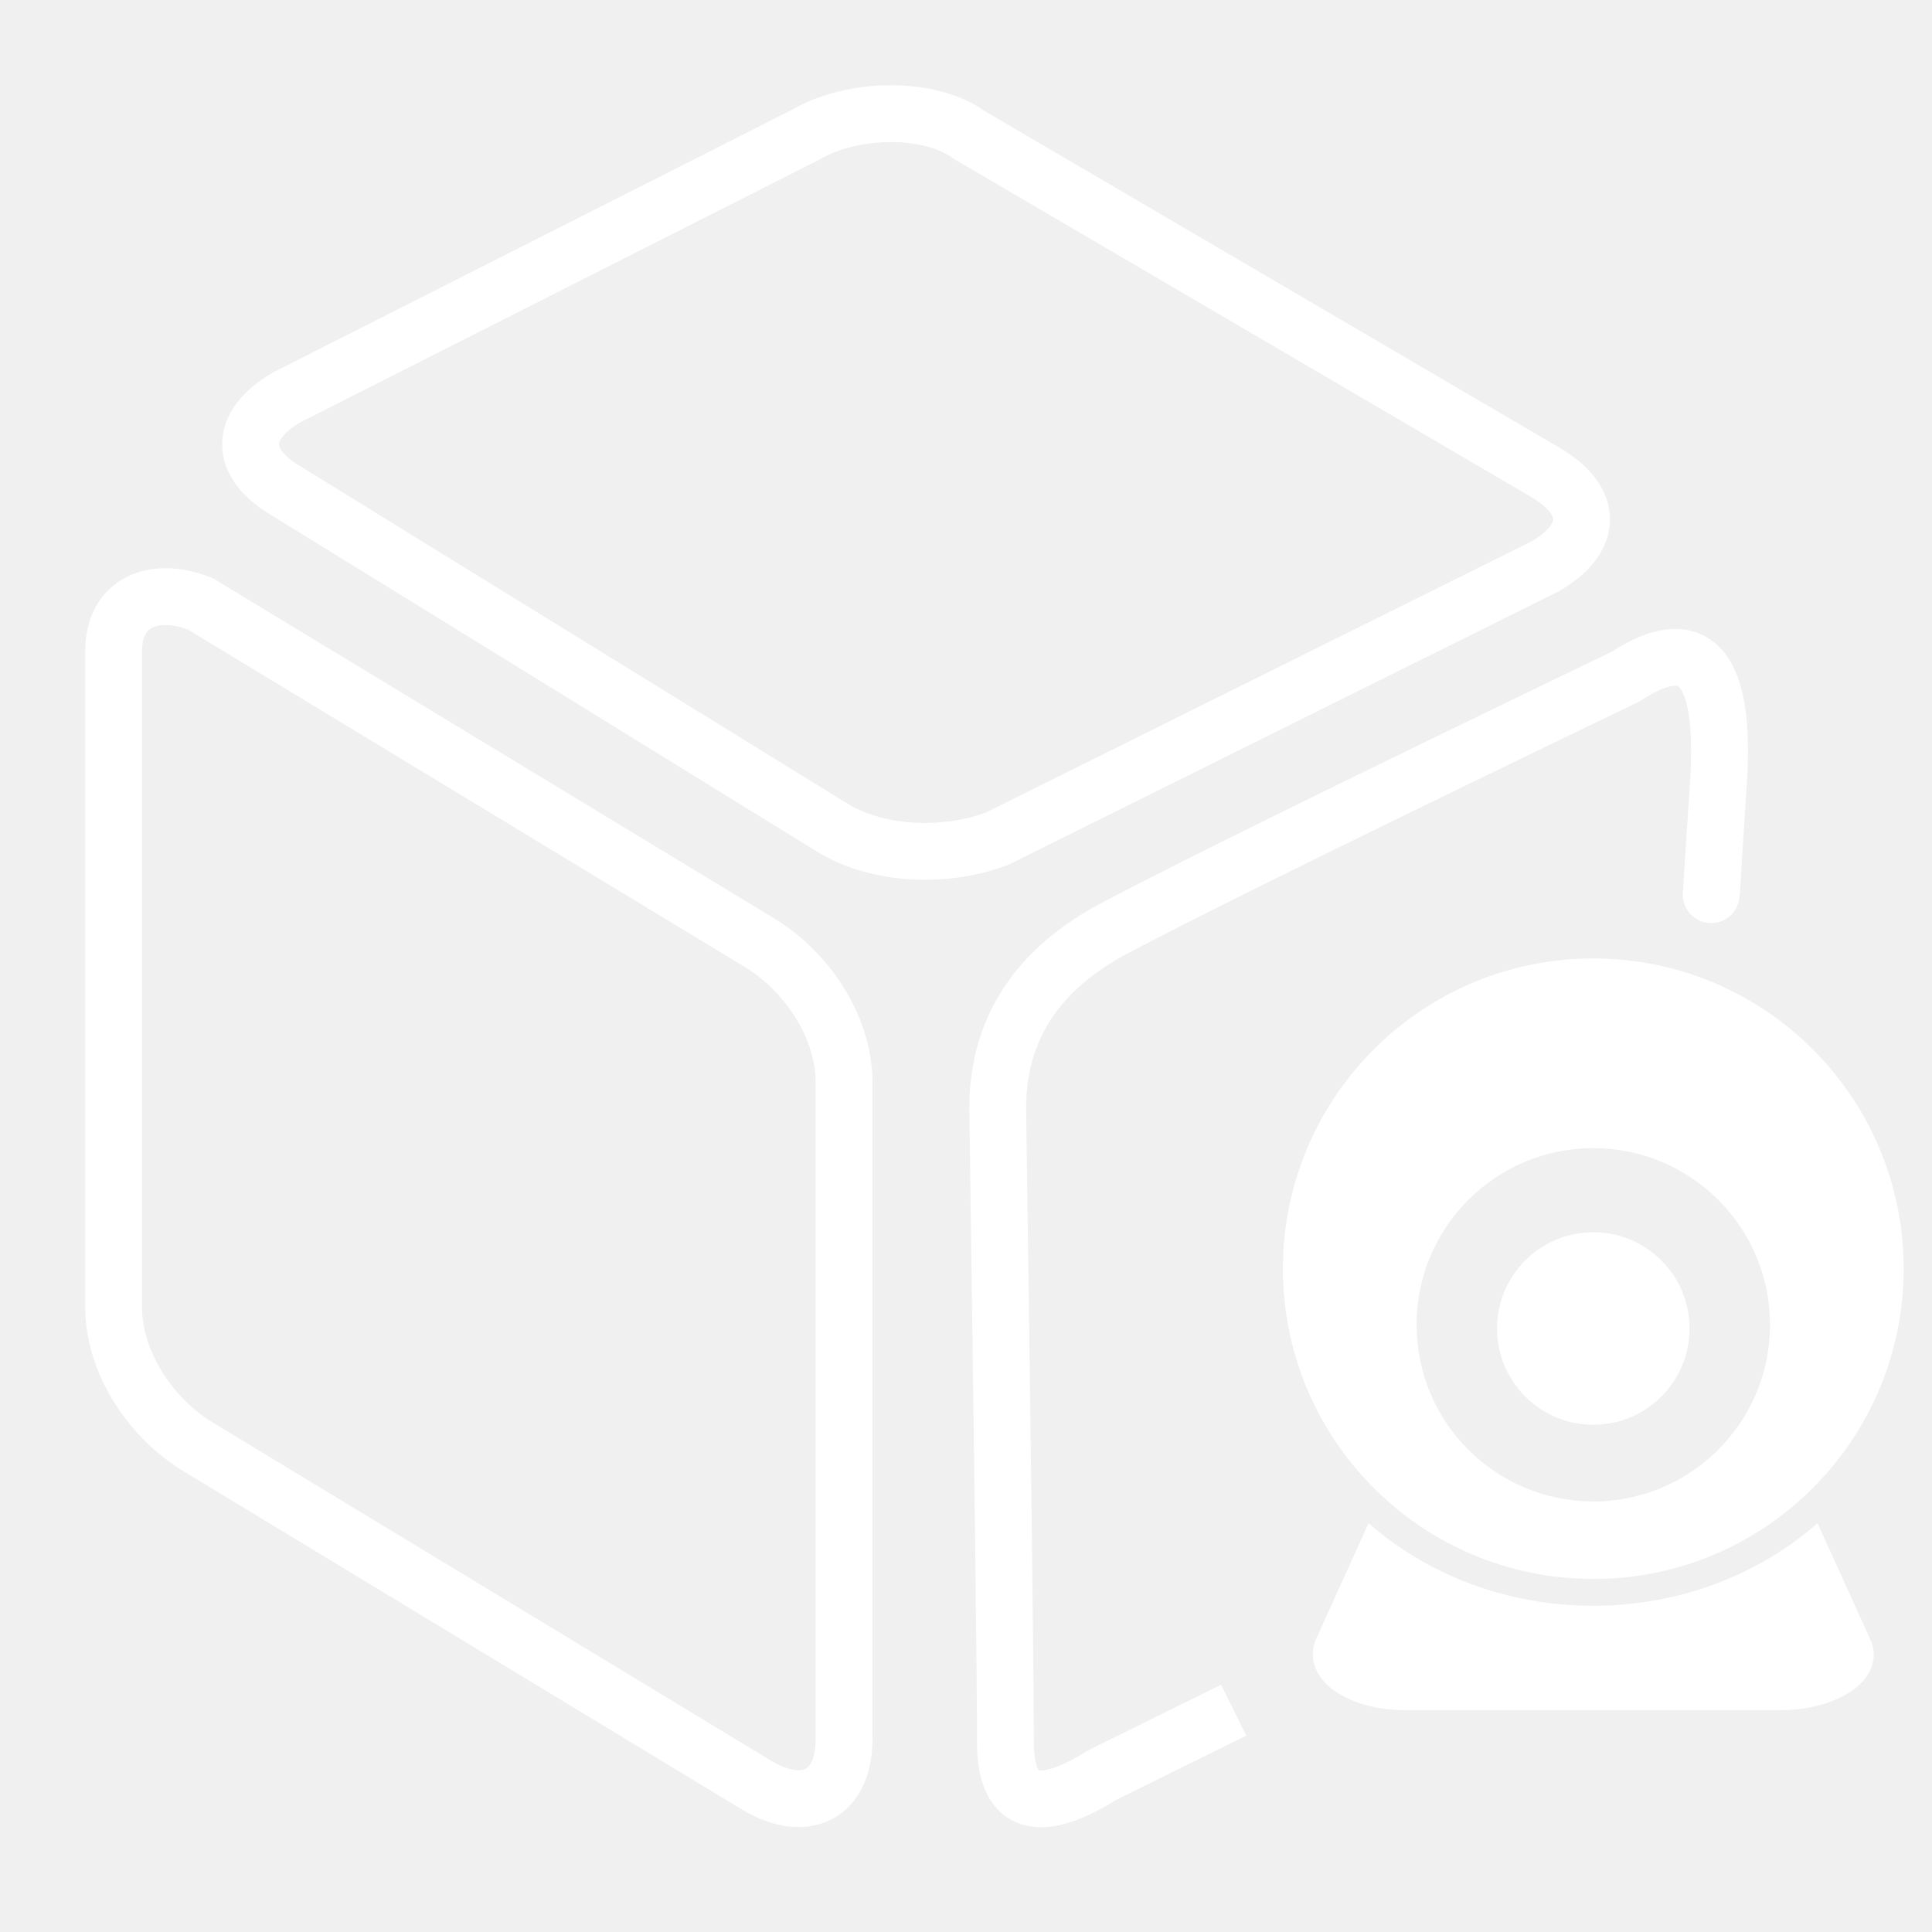
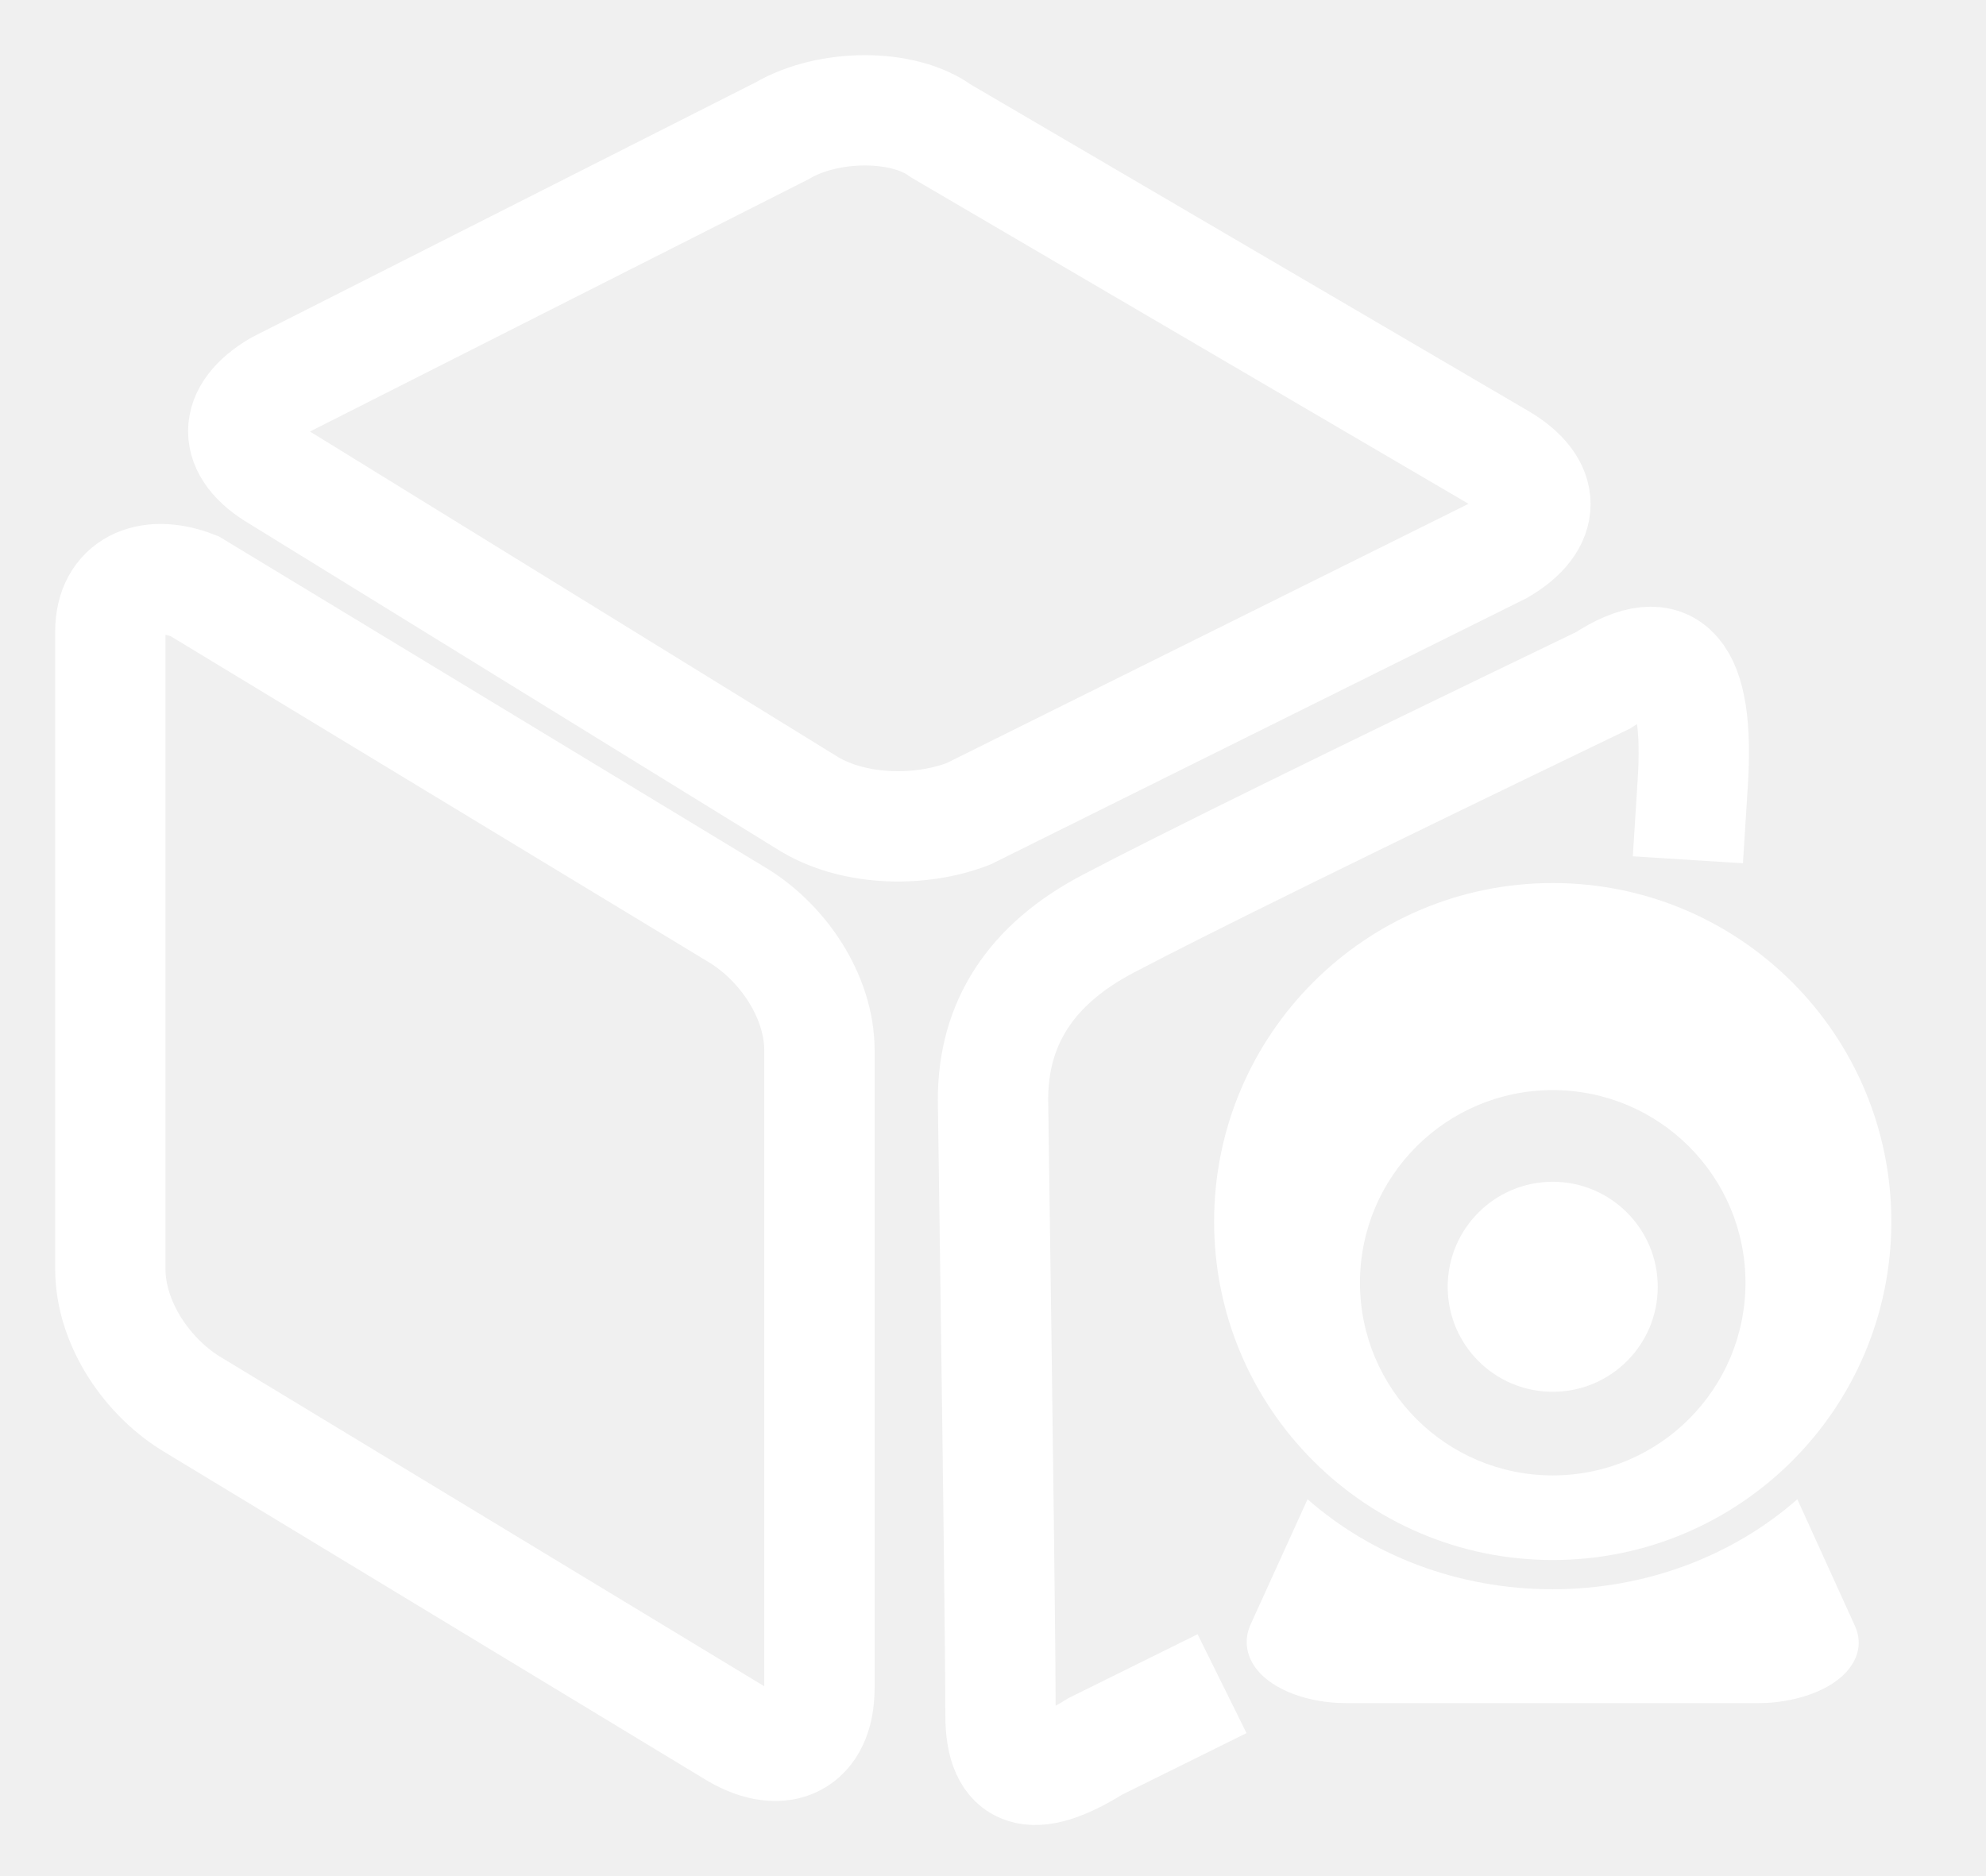
- <svg xmlns="http://www.w3.org/2000/svg" width="17px" height="17px" viewBox="0 0 17 17" version="1.1">
+ <svg xmlns="http://www.w3.org/2000/svg" width="18px" height="17px" viewBox="0 0 18 17" version="1.1">
  <g id="f" stroke="none" stroke-width="1" fill="none" fill-rule="evenodd">
-     <g id="编组-9" transform="translate(1, 1)">
-       <g id="编组-3备份" fill-rule="nonzero">
-         <g id="编组-11" stroke="#FFFFFF" stroke-width="0.5">
-           <path d="M5.666,14.713 C6.088,14.96 6.427,14.796 6.427,14.301 L6.427,8.523 C6.427,8.027 6.088,7.532 5.665,7.284 L0.762,4.313 C0.338,4.148 0,4.313 0,4.725 L0,10.503 C0,10.999 0.338,11.494 0.761,11.742 L5.666,14.713 L5.666,14.713 Z" id="路径" />
-           <path d="M1.522,2.497 C1.099,2.744 1.099,3.075 1.522,3.322 L6.342,6.294 C6.764,6.541 7.357,6.541 7.779,6.377 L12.599,3.982 C13.022,3.735 13.022,3.405 12.599,3.157 L7.526,0.186 C7.188,-0.062 6.511,-0.062 6.088,0.186 L1.522,2.497 Z" id="路径" />
+     <g id="编组-22" transform="translate(1, 1)">
+       <g id="编组-9" stroke="#FFFFFF">
+         <g id="编组-3备份" fill-rule="nonzero">
+           <g id="编组-11">
+             <path d="M5.666,14.713 C6.088,14.96 6.427,14.796 6.427,14.301 L6.427,8.523 C6.427,8.027 6.088,7.532 5.665,7.284 L0.762,4.313 C0.338,4.148 0,4.313 0,4.725 L0,10.503 C0,10.999 0.338,11.494 0.761,11.742 L5.666,14.713 L5.666,14.713 Z" id="路径" />
+             <path d="M1.522,2.497 C1.099,2.744 1.099,3.075 1.522,3.322 L6.342,6.294 C6.764,6.541 7.357,6.541 7.779,6.377 L12.599,3.982 C13.022,3.735 13.022,3.405 12.599,3.157 L7.526,0.186 C7.188,-0.062 6.511,-0.062 6.088,0.186 L1.522,2.497 Z" id="路径" />
+           </g>
        </g>
-         <g id="编组备份-4" transform="translate(10.28571, 7.428571)" fill="#FFFFFF">
-           <path d="M2.734,0.005 C4.242,0.005 5.465,1.227 5.465,2.735 C5.465,4.243 4.242,5.465 2.734,5.465 C1.226,5.465 0.003,4.243 0.003,2.735 C0.003,1.227 1.226,0.005 2.734,0.005 Z M2.734,1.674 C1.875,1.674 1.179,2.37 1.179,3.228 C1.179,4.087 1.875,4.783 2.734,4.783 C3.593,4.783 4.289,4.087 4.289,3.228 C4.289,2.37 3.593,1.674 2.734,1.674 Z" id="形状结合" />
-           <path d="M2.734,2.414 C2.266,2.414 1.887,2.794 1.887,3.261 C1.887,3.729 2.266,4.108 2.734,4.108 C3.202,4.108 3.581,3.729 3.581,3.261 C3.581,2.794 3.202,2.414 2.734,2.414 Z" id="路径" />
-           <path d="M4.707,4.974 C4.197,5.423 3.5,5.701 2.732,5.701 C1.964,5.701 1.267,5.423 0.757,4.974 L0.293,5.996 L0.287,6.01 C0.245,6.128 0.267,6.248 0.35,6.351 C0.482,6.514 0.763,6.619 1.067,6.619 L4.397,6.619 C4.657,6.619 4.984,6.531 5.131,6.334 C5.209,6.229 5.223,6.109 5.171,5.996 L4.707,4.974 Z" id="路径" />
-         </g>
+         <path d="M10.076,14.263 L8.926,14.832 C8.354,15.19 8.068,15.095 8.068,14.547 C8.068,14 8.045,12.14 8,8.968 C8,8.272 8.346,7.742 9.038,7.377 C9.73,7.013 11.226,6.277 13.526,5.169 C14.136,4.769 14.408,5.079 14.342,6.099 L14.298,6.794" id="路径-8" />
      </g>
-       <path d="M9.855,14.048 L8.705,14.616 C8.133,14.974 7.847,14.88 7.847,14.332 C7.847,13.784 7.824,11.924 7.779,8.753 C7.779,8.056 8.125,7.526 8.817,7.162 C9.509,6.797 11.005,6.061 13.305,4.953 C13.915,4.553 14.187,4.863 14.121,5.883 C14.055,6.904 14.04,7.135 14.077,6.579" id="路径-8" stroke="#FFFFFF" stroke-width="0.5" />
+       <g id="编组备份-4" transform="translate(10, 7)" fill="#FFFFFF" fill-rule="nonzero">
+         <path d="M3.073,0.005 C4.768,0.005 6.142,1.379 6.142,3.074 C6.142,4.769 4.768,6.142 3.073,6.142 C1.378,6.142 0.004,4.769 0.004,3.074 C0.004,1.379 1.378,0.005 3.073,0.005 Z M3.073,1.882 C2.108,1.882 1.326,2.664 1.326,3.628 C1.326,4.593 2.108,5.375 3.073,5.375 C4.038,5.375 4.82,4.593 4.82,3.628 C4.82,2.664 4.038,1.882 3.073,1.882 Z" id="形状结合" />
+         <path d="M3.073,2.713 C2.547,2.713 2.121,3.14 2.121,3.665 C2.121,4.191 2.547,4.617 3.073,4.617 C3.599,4.617 4.025,4.191 4.025,3.665 C4.025,3.14 3.599,2.713 3.073,2.713 Z" id="路径" />
+         <path d="M5.29,5.591 C4.717,6.095 3.934,6.407 3.071,6.407 C2.207,6.407 1.424,6.095 0.851,5.591 L0.329,6.739 L0.323,6.755 C0.275,6.887 0.301,7.022 0.394,7.138 C0.542,7.321 0.858,7.439 1.199,7.439 L4.942,7.439 C5.234,7.439 5.601,7.34 5.766,7.118 C5.854,7.001 5.87,6.866 5.812,6.739 L5.29,5.591 Z" id="路径" />
+       </g>
    </g>
  </g>
</svg>
